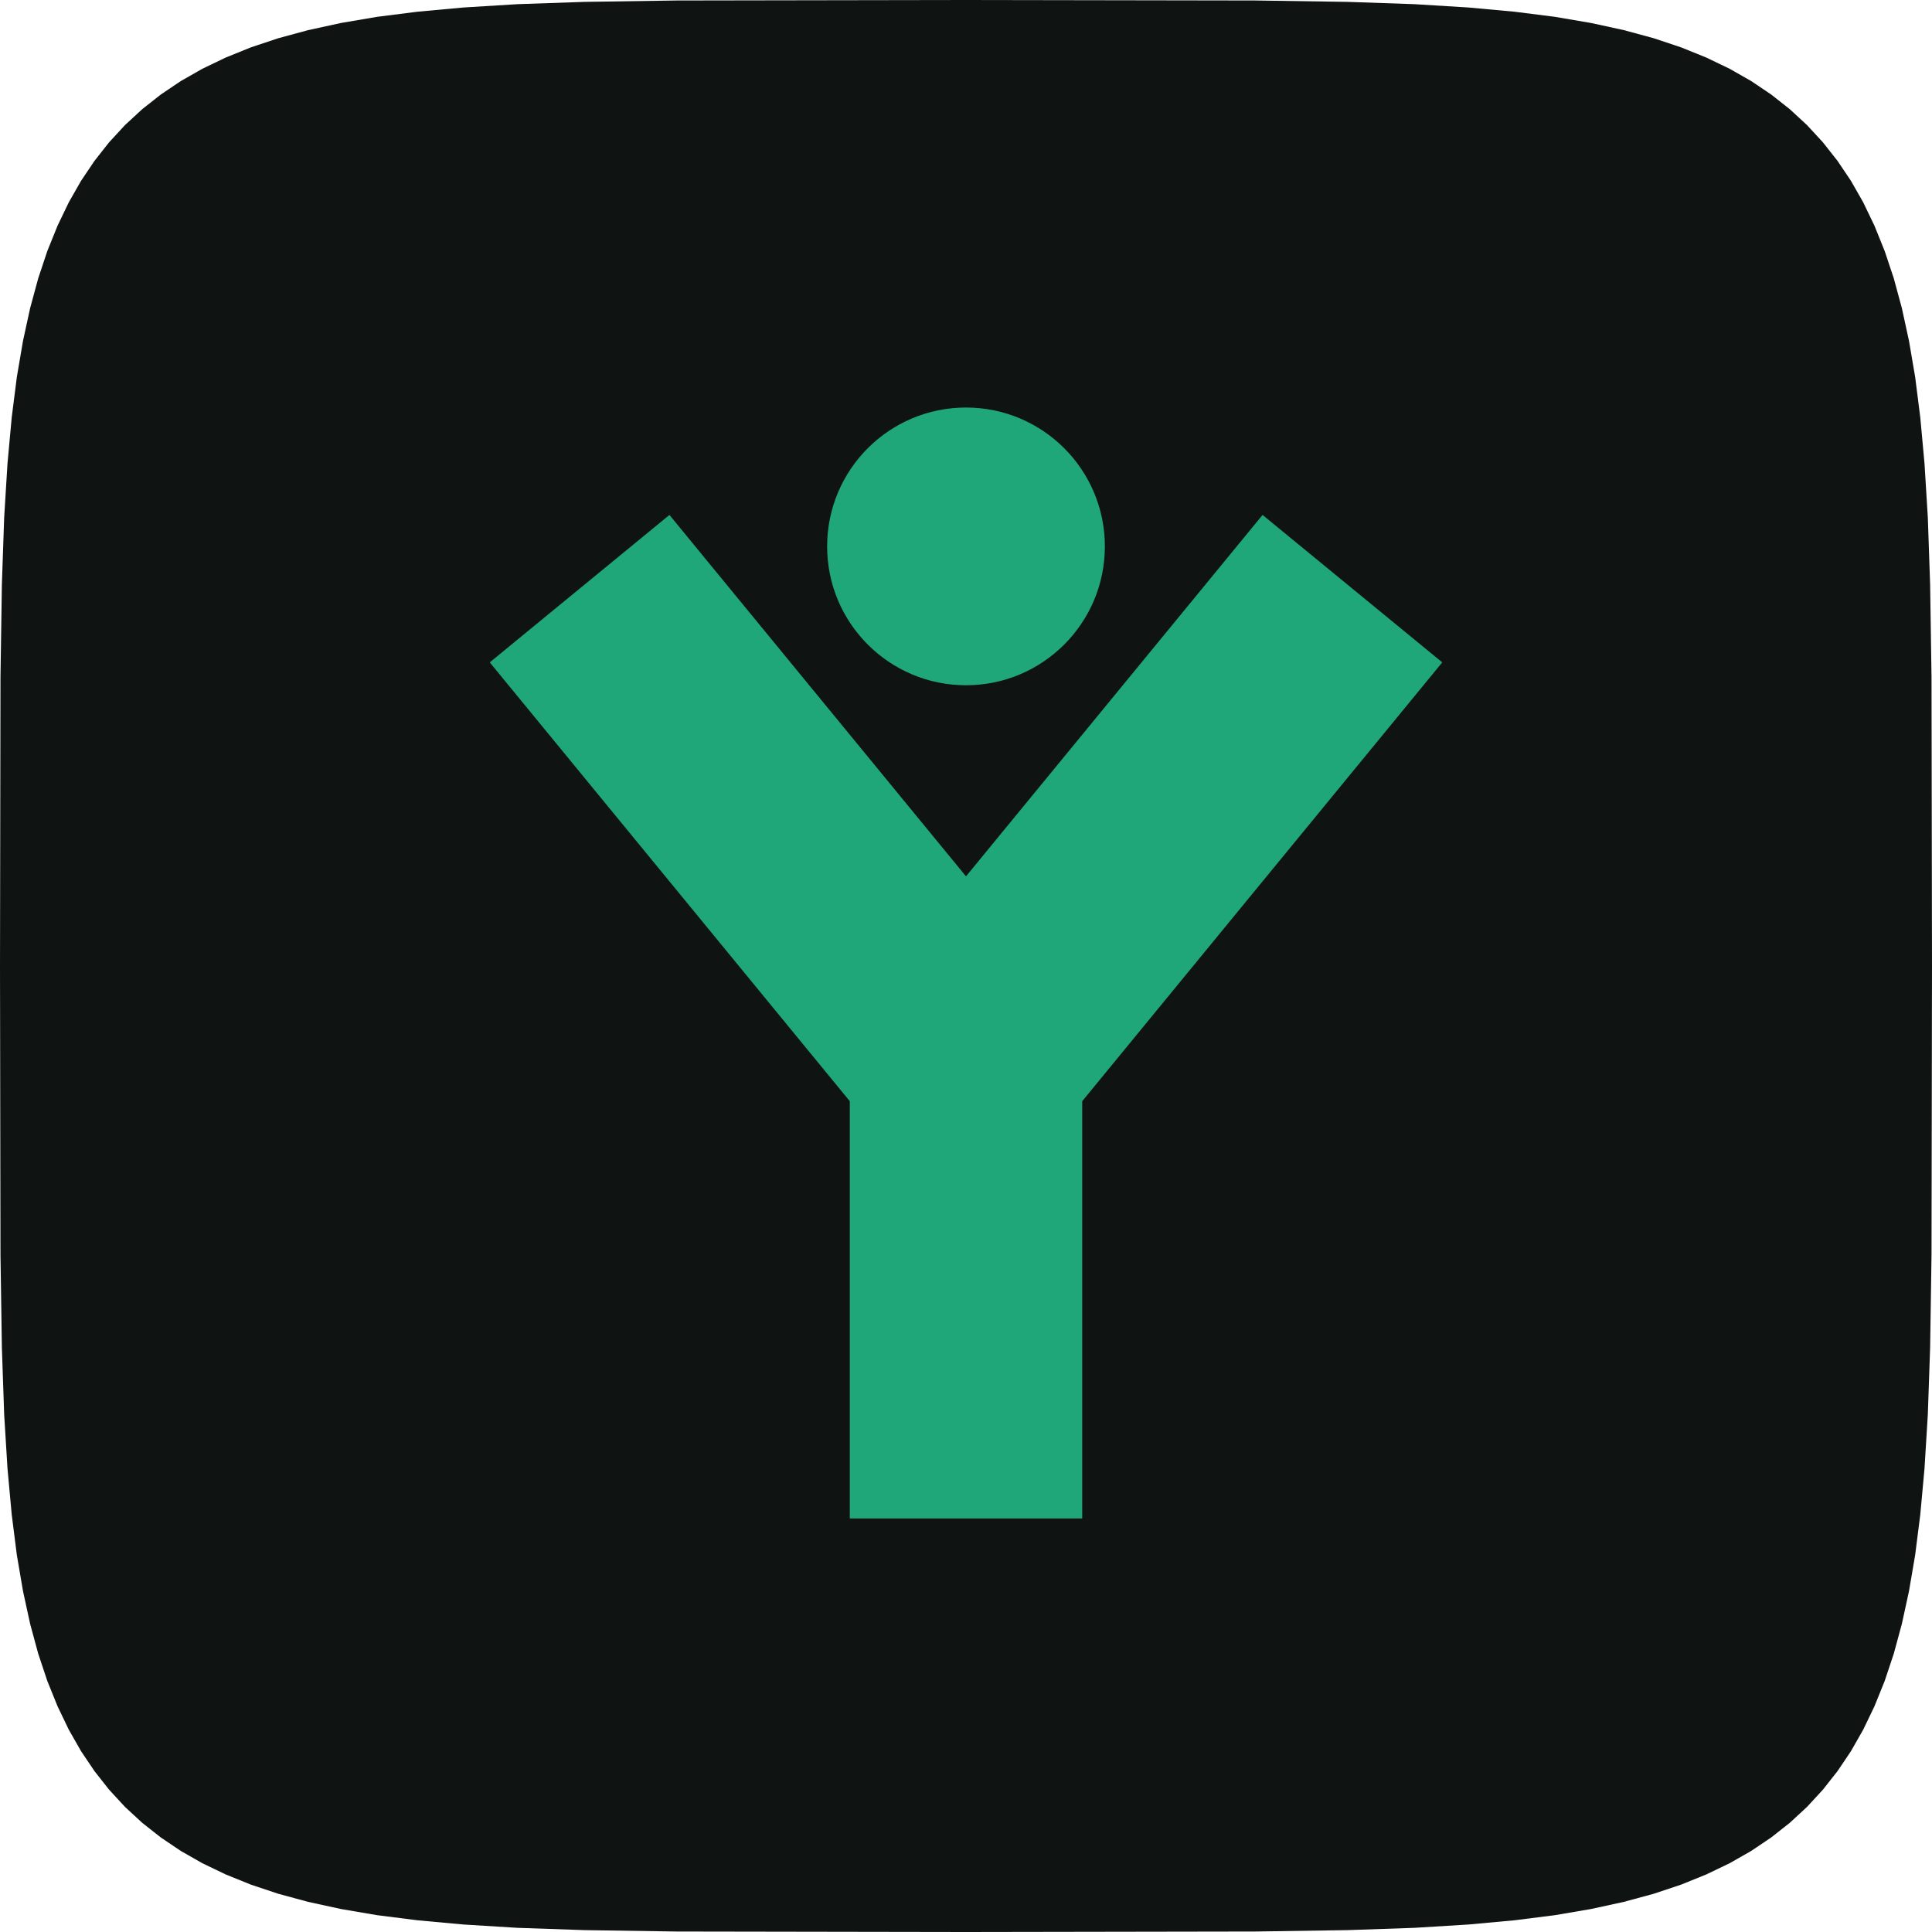
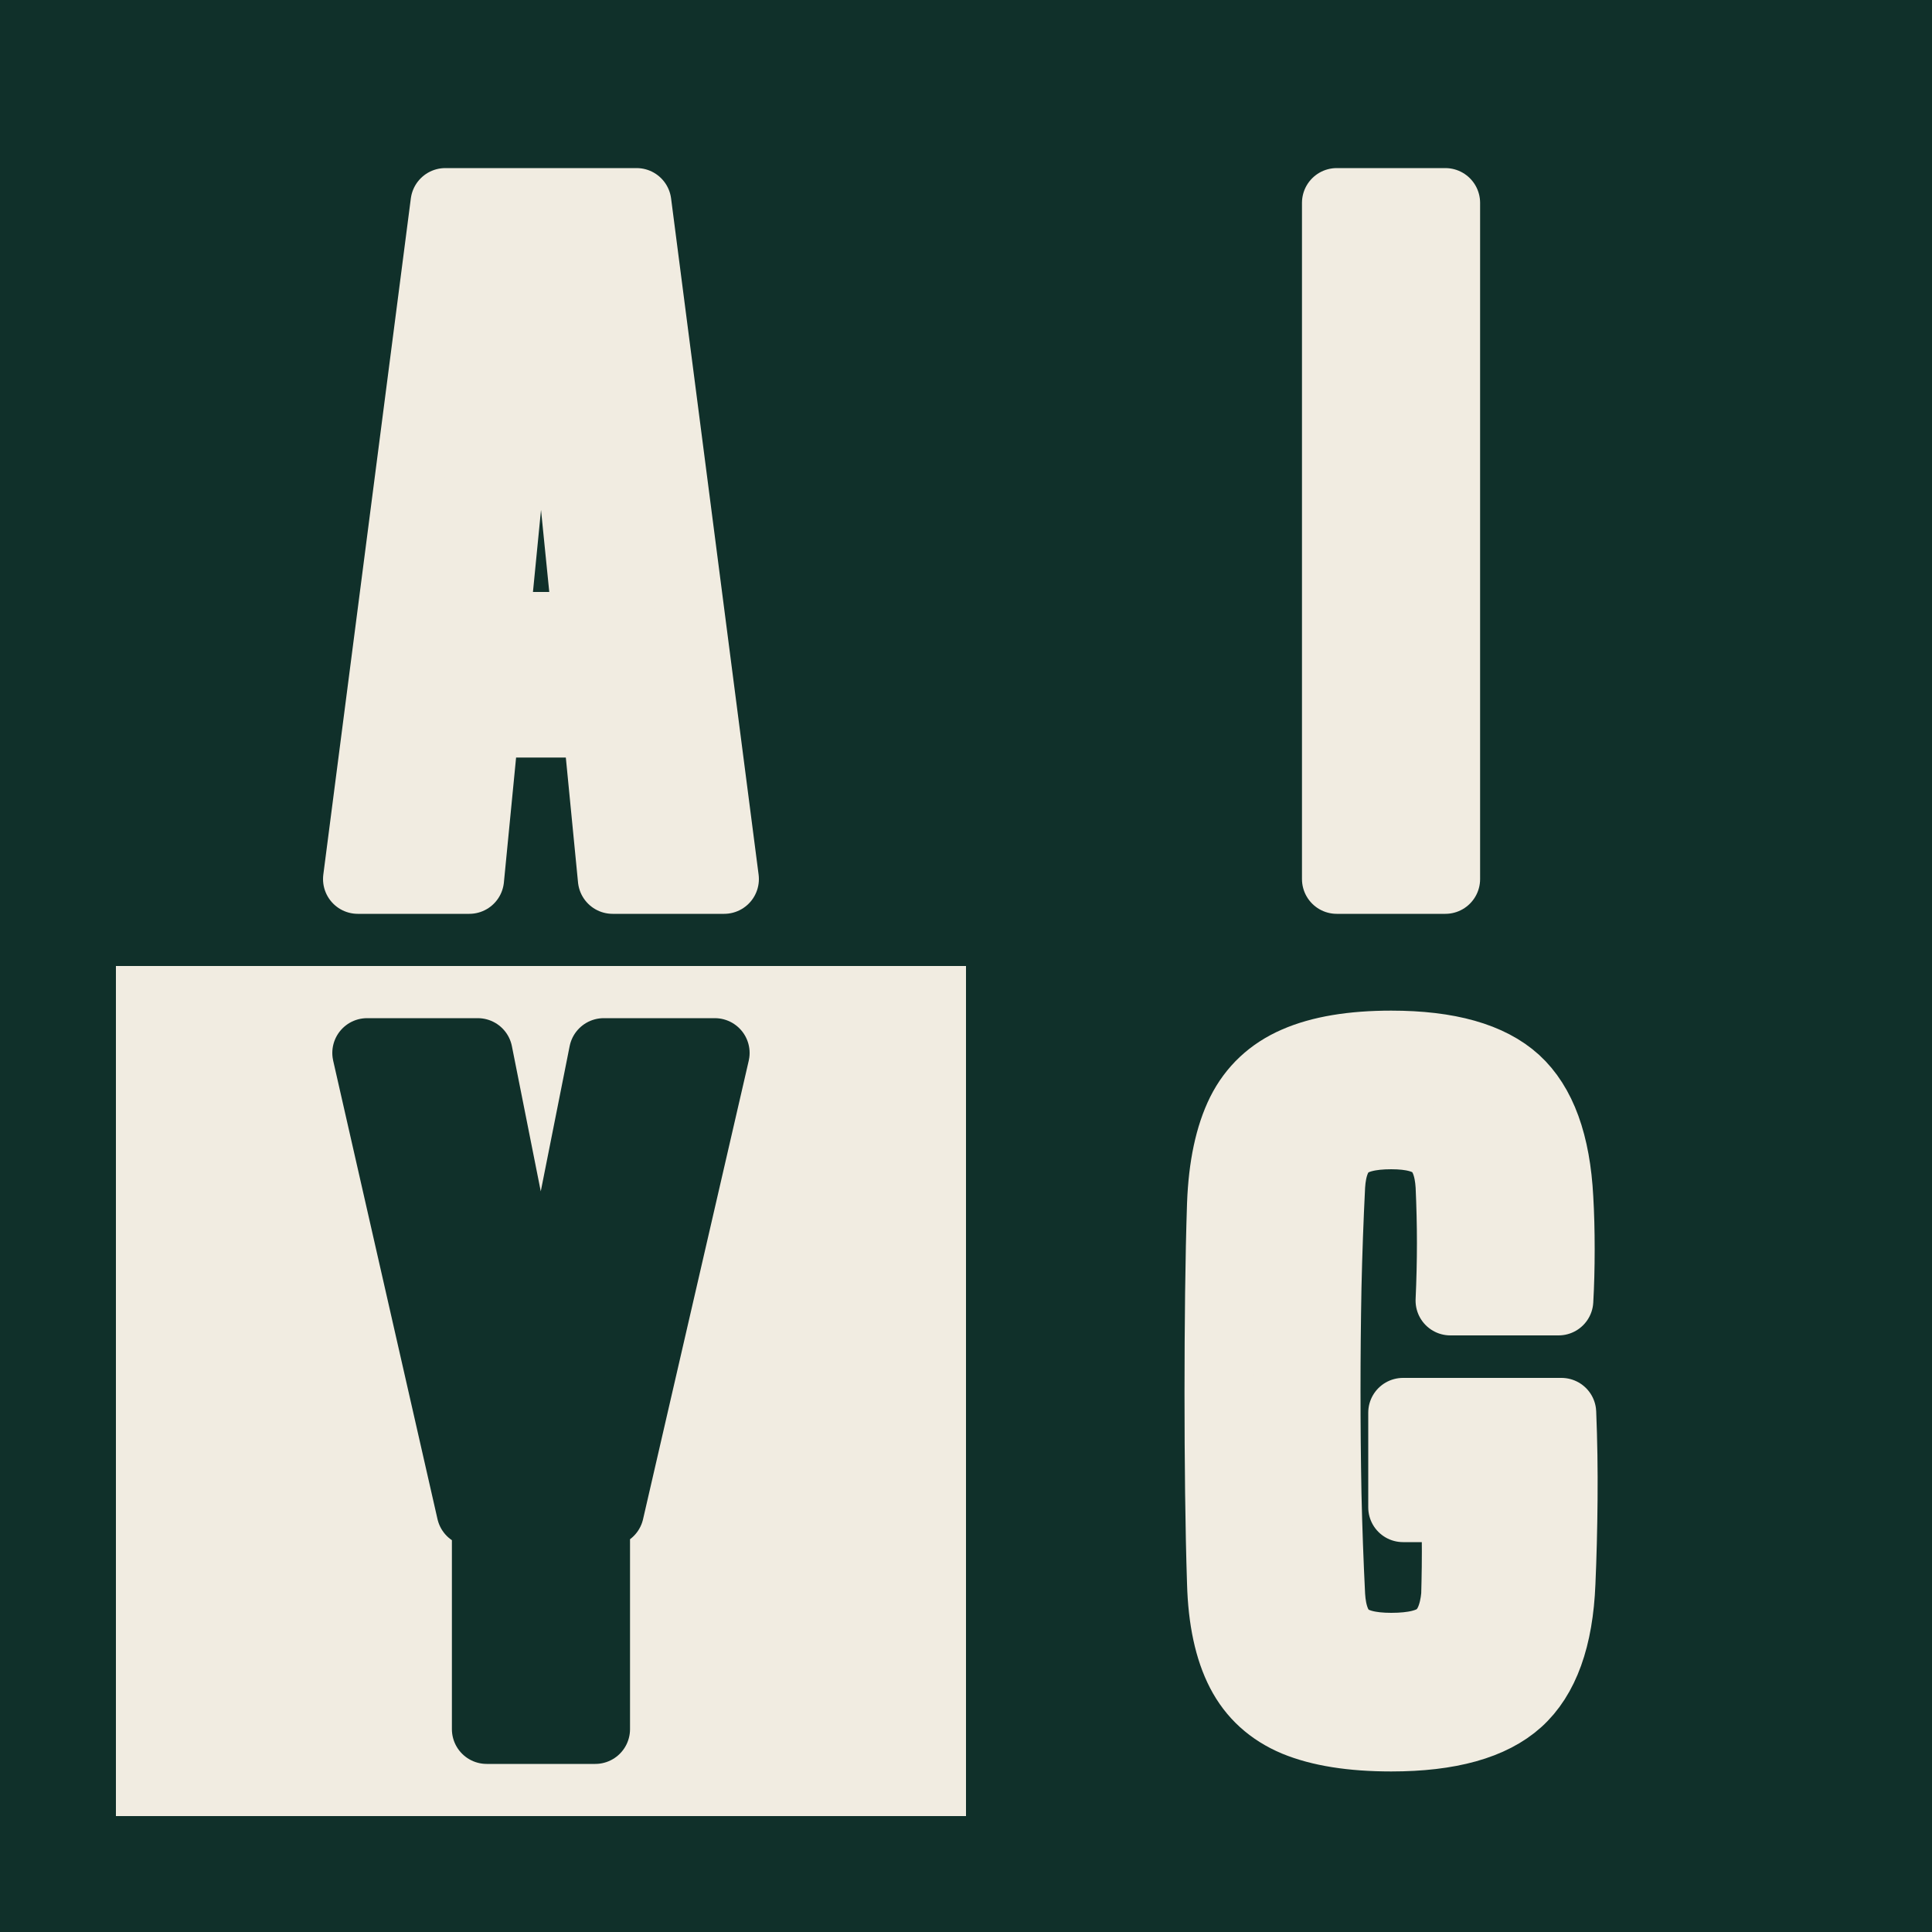
- <svg xmlns="http://www.w3.org/2000/svg" viewBox="0 0 32 32">
-   <style>.v{fill:#0f1412}.f{fill:#1fa77a}@media (prefers-color-scheme:dark){.v{fill:#1fa77a}.f{fill:#0f1412}}</style>
-   <path class="v" d="M32 16L31.992 20.791L31.969 22.319L31.931 23.426L31.876 24.322L31.806 25.085L31.721 25.756L31.619 26.354L31.501 26.896L31.367 27.39L31.216 27.843L31.047 28.261L30.861 28.648L30.657 29.006L30.434 29.337L30.192 29.644L29.929 29.929L29.644 30.192L29.337 30.434L29.006 30.657L28.648 30.861L28.261 31.047L27.843 31.216L27.39 31.367L26.896 31.501L26.354 31.619L25.756 31.721L25.085 31.806L24.322 31.876L23.426 31.931L22.319 31.969L20.791 31.992L16 32L11.209 31.992L9.681 31.969L8.574 31.931L7.678 31.876L6.915 31.806L6.244 31.721L5.646 31.619L5.104 31.501L4.61 31.367L4.157 31.216L3.739 31.047L3.352 30.861L2.994 30.657L2.663 30.434L2.356 30.192L2.071 29.929L1.808 29.644L1.566 29.337L1.343 29.006L1.139 28.648L0.953 28.261L0.784 27.843L0.633 27.39L0.499 26.896L0.381 26.354L0.279 25.756L0.194 25.085L0.124 24.322L0.069 23.426L0.031 22.319L0.008 20.791L0 16L0.008 11.209L0.031 9.681L0.069 8.574L0.124 7.678L0.194 6.915L0.279 6.244L0.381 5.646L0.499 5.104L0.633 4.61L0.784 4.157L0.953 3.739L1.139 3.352L1.343 2.994L1.566 2.663L1.808 2.356L2.071 2.071L2.356 1.808L2.663 1.566L2.994 1.343L3.352 1.139L3.739 0.953L4.157 0.784L4.61 0.633L5.104 0.499L5.646 0.381L6.244 0.279L6.915 0.194L7.678 0.124L8.574 0.069L9.681 0.031L11.209 0.008L16 0L20.791 0.008L22.319 0.031L23.426 0.069L24.322 0.124L25.085 0.194L25.756 0.279L26.354 0.381L26.896 0.499L27.39 0.633L27.843 0.784L28.261 0.953L28.648 1.139L29.006 1.343L29.337 1.566L29.644 1.808L29.929 2.071L30.192 2.356L30.434 2.663L30.657 2.994L30.861 3.352L31.047 3.739L31.216 4.157L31.367 4.61L31.501 5.104L31.619 5.646L31.721 6.244L31.806 6.915L31.876 7.678L31.931 8.574L31.969 9.681L31.992 11.209Z" />
-   <path class="f" d="M8.112 10.971L11.088 8.529L16 14.515L20.912 8.529L23.888 10.971L17.925 18.239L17.925 25.15L14.075 25.15L14.075 18.239ZM13.7 9.05a2.3 2.3 0 1 0 4.6 0a2.3 2.3 0 1 0 -4.6 0Z" />
+ <svg xmlns="http://www.w3.org/2000/svg" viewBox="0 0 100 100">
+   <style>.p{fill:#10302A}.t{fill:#F1ECE1}.ps{stroke:#10302A}.ts{stroke:#F1ECE1}@media (prefers-color-scheme:dark){.p{fill:#F1ECE1}.t{fill:#10302A}.ps{stroke:#F1ECE1}.ts{stroke:#10302A}}</style>
+   <rect class="p" width="100" height="100" />
+   <path class="t" d="M6 50H50V94H6Z" />
+   <path class="t ts" stroke-width="3.6" stroke-linejoin="round" d="M18.52 45.5L23.05 10.5L32.95 10.5L37.48 45.5L31.71 45.5L30.92 37.41L25.08 37.41L24.29 45.5ZM25.6 32.44L30.42 32.44L29.65 24.78L29 15.47L27 15.47L26.35 24.81ZM69.19 45.5L69.19 10.5L74.81 10.5L74.81 45.5ZM72.01 89.89Q68.95 89.89 67.04 89.1Q65.14 88.3 64.23 86.54Q63.32 84.78 63.24 81.93Q63.17 79.77 63.14 77.24Q63.11 74.71 63.11 72.09Q63.11 69.46 63.14 66.96Q63.17 64.45 63.24 62.33Q63.35 59.4 64.25 57.58Q65.16 55.77 67.07 54.94Q68.97 54.11 72.01 54.11Q76.45 54.11 78.45 55.93Q80.45 57.76 80.67 62.03Q80.74 63.23 80.74 64.66Q80.74 66.09 80.67 67.32L75.07 67.32Q75.14 65.77 75.14 64.34Q75.14 62.92 75.07 61.37Q74.98 59.93 74.29 59.32Q73.61 58.72 72.01 58.72Q70.35 58.72 69.65 59.32Q68.95 59.93 68.86 61.37Q68.73 63.97 68.67 66.63Q68.62 69.29 68.62 71.98Q68.62 74.67 68.67 77.33Q68.73 79.98 68.86 82.59Q68.95 84.05 69.65 84.67Q70.35 85.28 72.01 85.28Q73.76 85.28 74.49 84.67Q75.22 84.05 75.36 82.59Q75.38 81.91 75.39 81.11Q75.4 80.31 75.39 79.5Q75.38 78.69 75.36 78.02L72.62 78.02L72.62 73.12L80.82 73.12Q80.91 75.3 80.89 77.6Q80.87 79.9 80.78 81.93Q80.61 86.22 78.57 88.06Q76.54 89.89 72.01 89.89Z" />
+   <path class="p ps" stroke-width="3.6" stroke-linejoin="round" d="M25.19 89.5L25.19 78.23L24.4 78.23L19 54.5L24.73 54.5L26.5 63.4L27.38 73.62L28.62 73.62L29.48 63.4L31.25 54.5L37 54.5L31.53 78.23L30.81 78.23L30.81 89.5Z" />
</svg>
